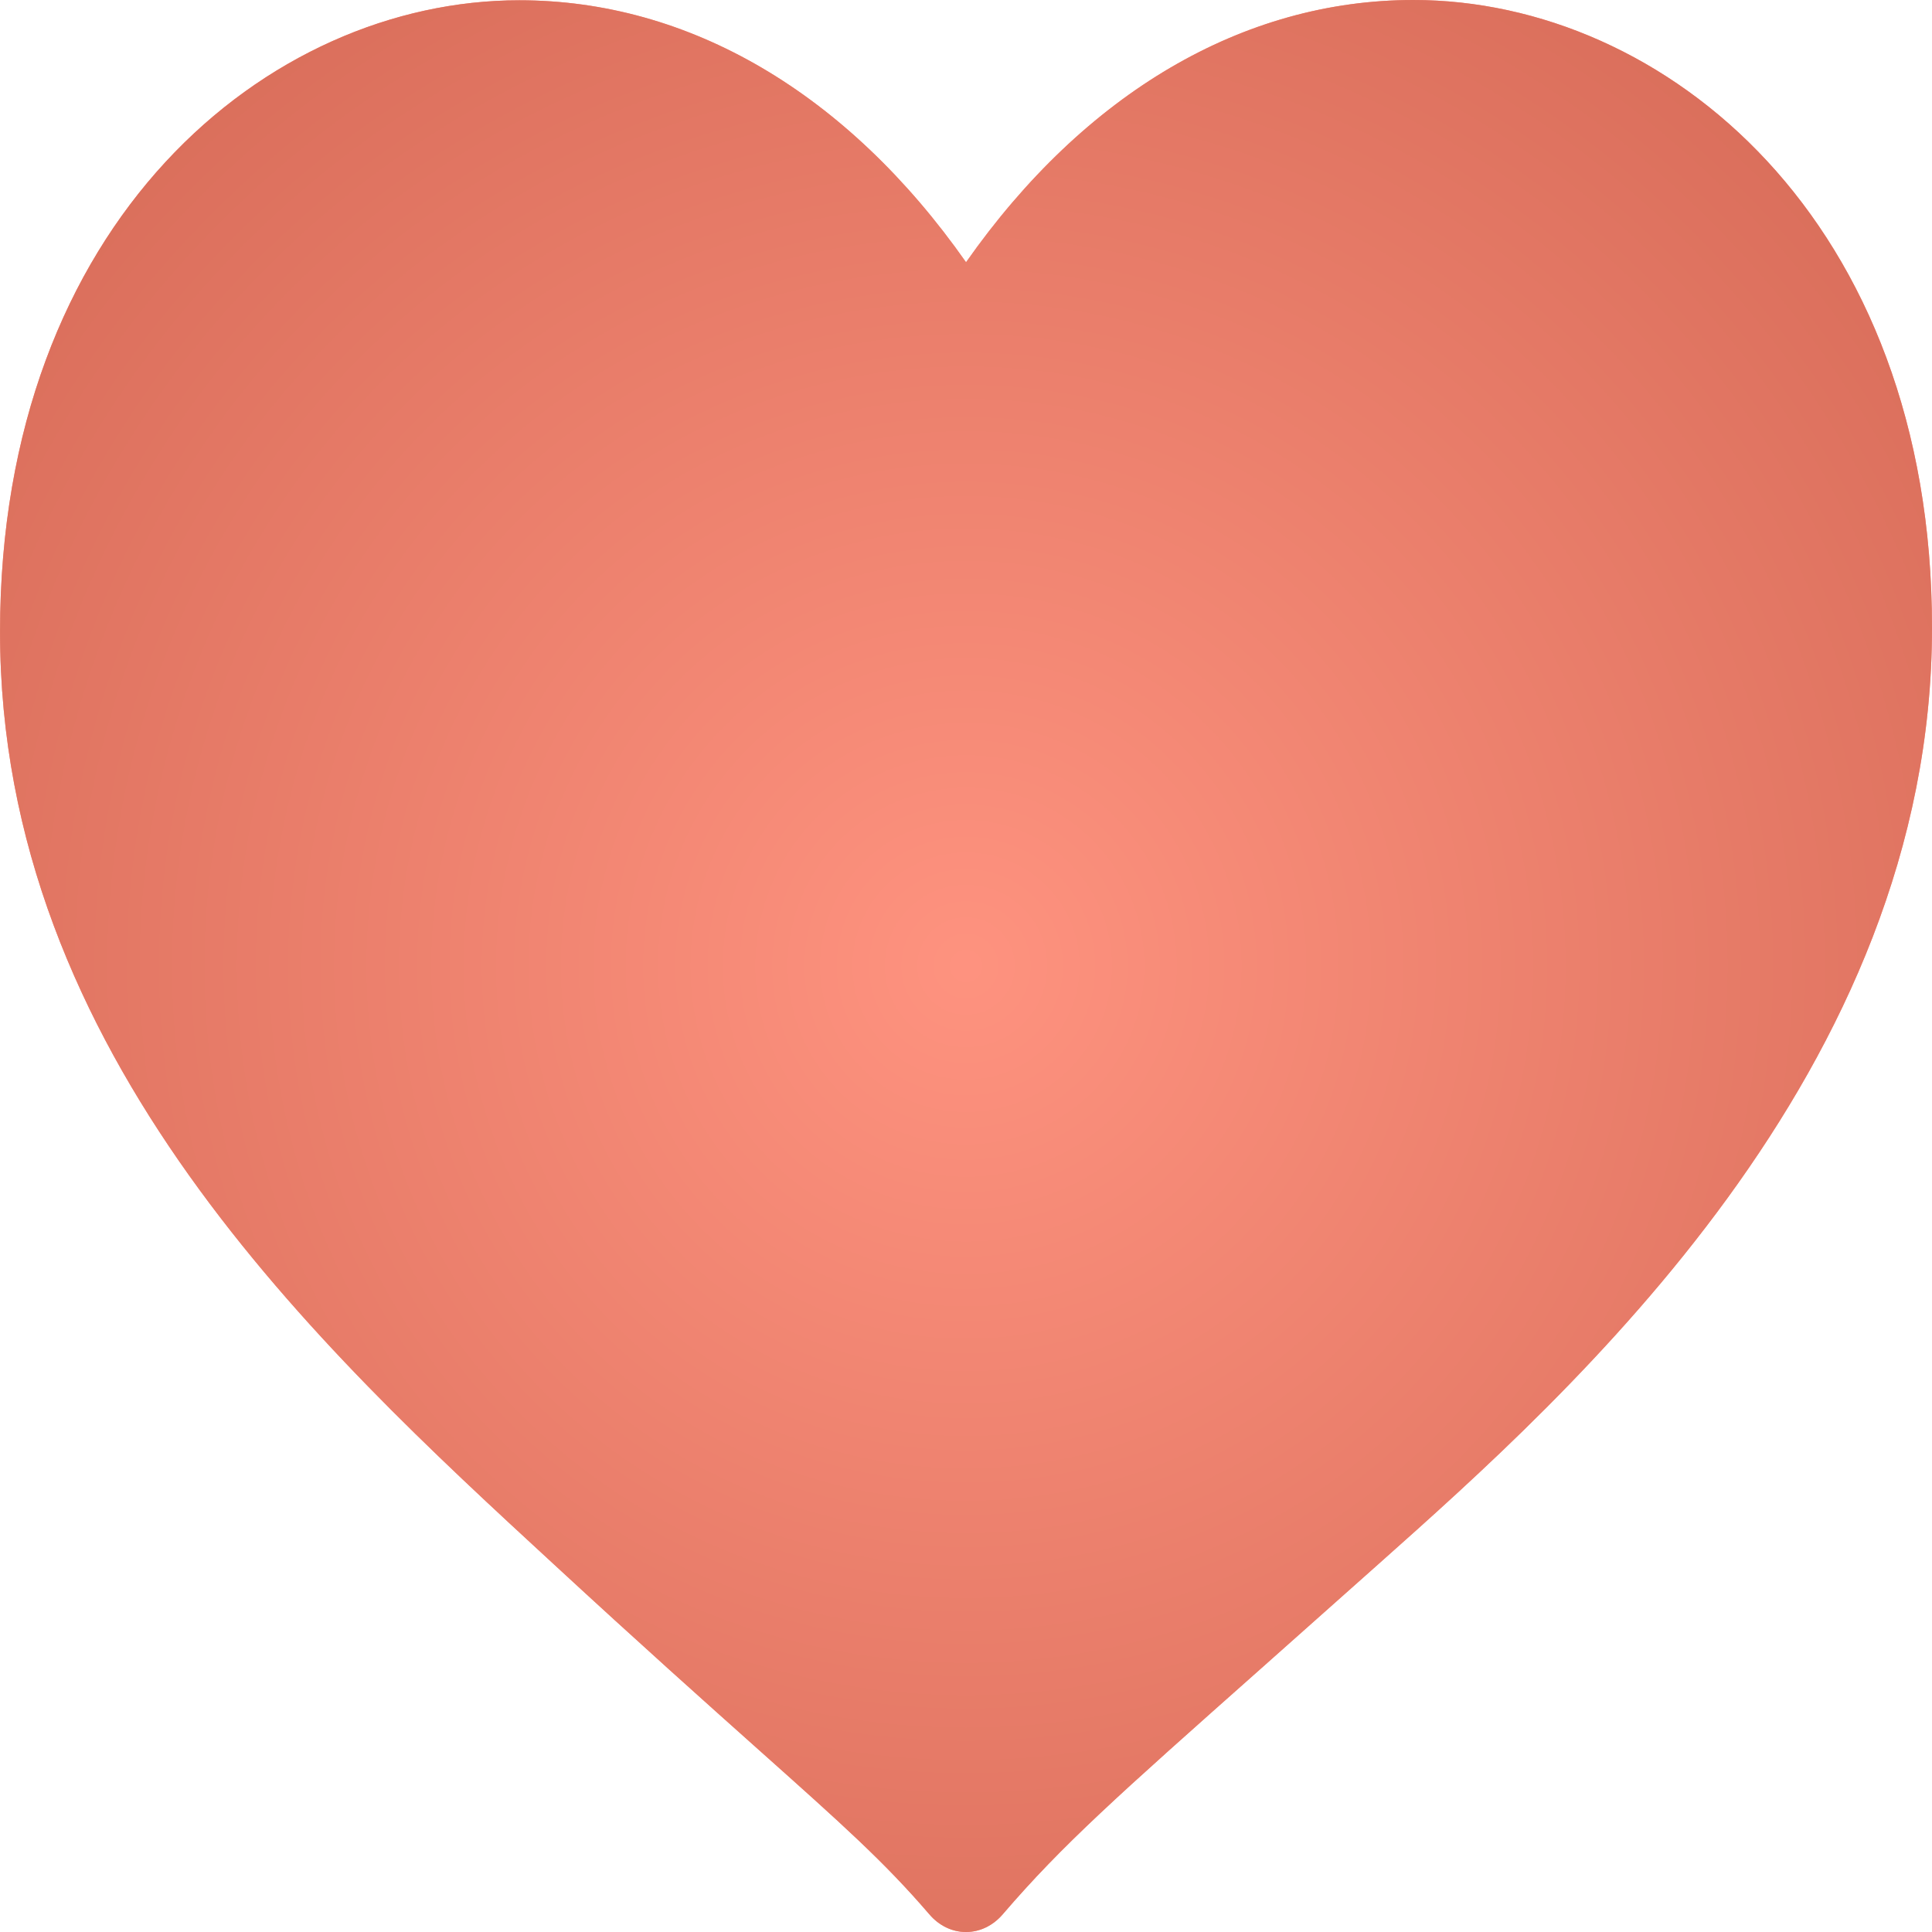
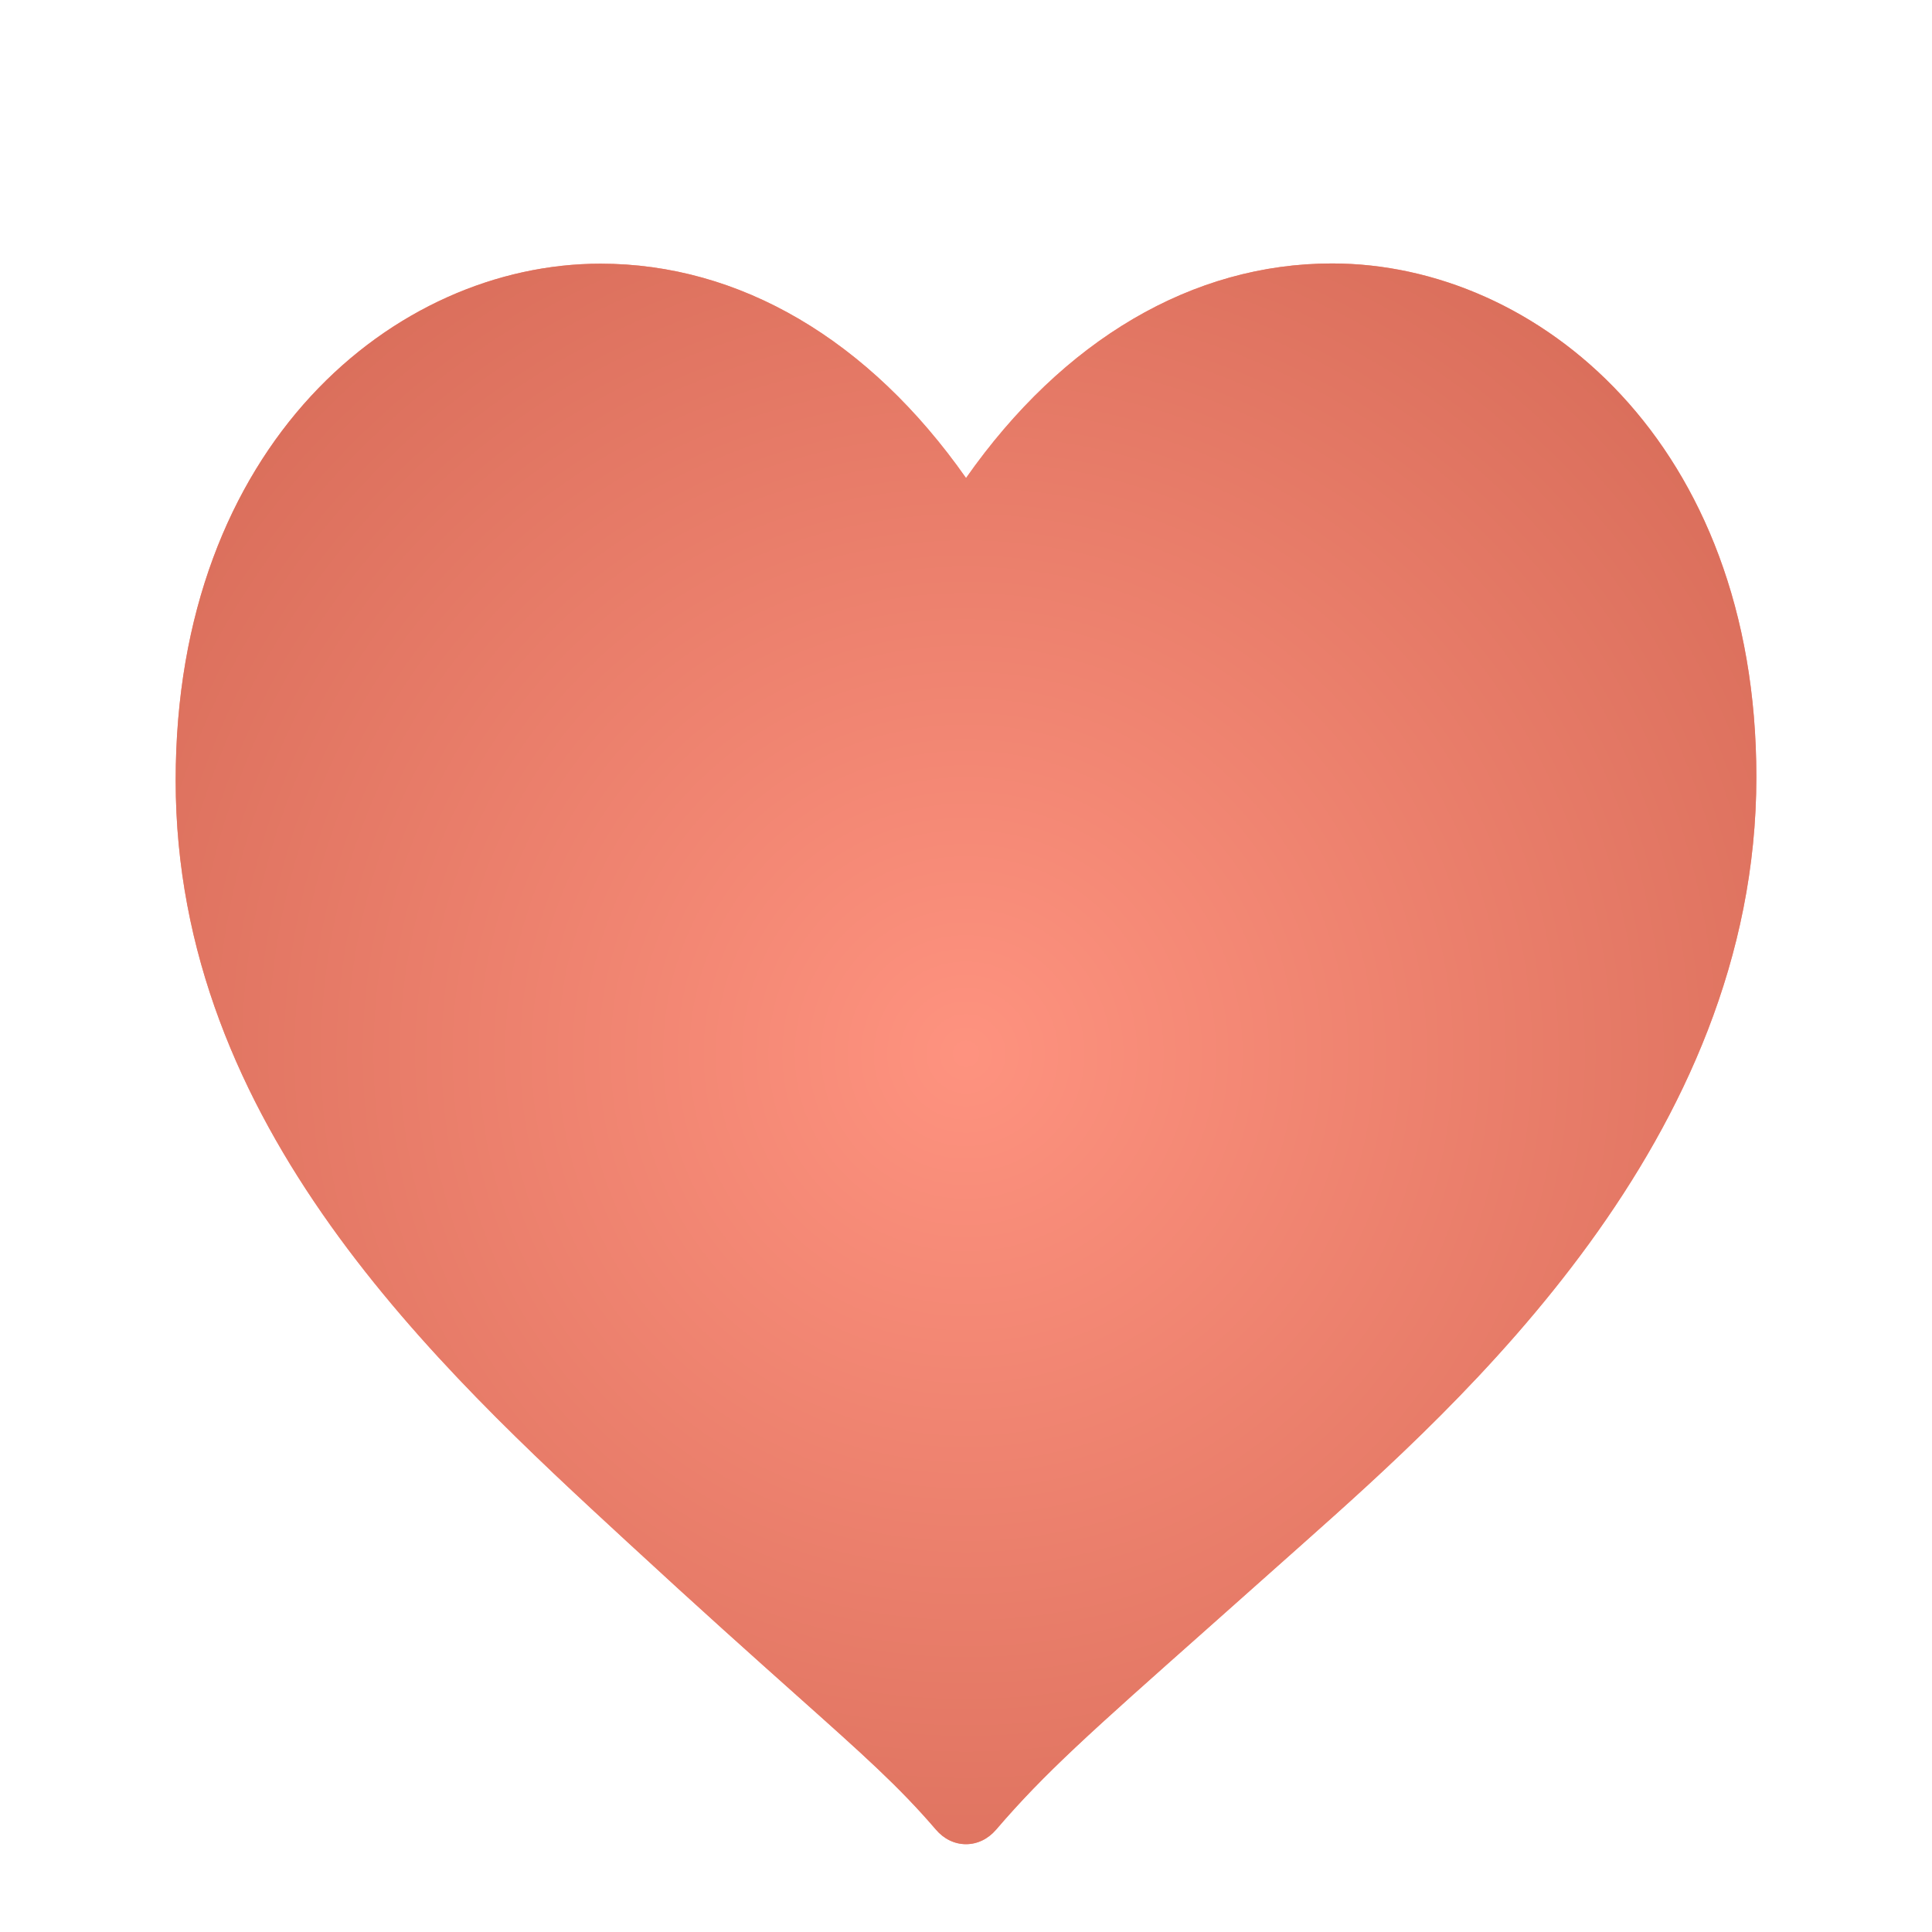
- <svg xmlns="http://www.w3.org/2000/svg" xmlns:xlink="http://www.w3.org/1999/xlink" width="90px" height="90px" version="1.1">
+ <svg xmlns="http://www.w3.org/2000/svg" xmlns:xlink="http://www.w3.org/1999/xlink" width="110px" height="110px" version="1.1">
  <description>Created with Sketch (http://www.bohemiancoding.com/sketch)</description>
  <defs>
    <radialGradient cx="50%" cy="50%" fx="50%" fy="50%" r="211.272%" id="radialGradient-1">
      <stop stop-color="rgb(254,255,254)" stop-opacity="0.5" offset="0%" />
      <stop stop-color="rgb(0,0,0)" stop-opacity="0.5" offset="100%" />
    </radialGradient>
-     <path d="M45.002,12.217 C39.472,4.338 32.112,0.013 24.192,0.013 C12.464,0.013 0.002,10.324 0.002,29.436 C0.002,49.096 14.891,62.817 25.763,72.836 C29.88,76.638 32.9,79.332 35.356,81.524 C39.238,84.988 41.186,86.724 43.287,89.17 C43.742,89.705 44.352,90 45,90 C45.647,90 46.255,89.707 46.714,89.172 C49.491,85.938 52.013,83.698 58.771,77.701 L64.205,72.868 C73.22,64.845 90,49.911 90,29.242 C90.002,10.246 77.554,0 65.843,0 C57.912,0 50.537,4.332 45.002,12.217 Z M45.002,12.217" id="path-2" />
+     <path d="M55.002,27.217 C49.472,19.338 42.112,15.013 34.192,15.013 C22.464,15.013 10.002,25.324 10.002,44.436 C10.002,64.096 24.891,77.817 35.763,87.836 C39.88,91.638 42.9,94.332 45.356,96.524 C49.238,99.988 51.186,101.724 53.287,104.17 C53.742,104.705 54.352,105 55,105 C55.647,105 56.255,104.707 56.714,104.172 C59.491,100.938 62.013,98.698 68.771,92.701 L74.205,87.868 C83.22,79.845 100,64.911 100,44.242 C100.002,25.246 87.554,15 75.843,15 C67.912,15 60.537,19.332 55.002,27.217 Z M55.002,27.217" id="path-2" />
  </defs>
  <g id="Page 1" fill="rgb(223,223,223)" fill-rule="evenodd">
    <use id="Shape" fill="rgb(255,38,0)" xlink:href="#path-2" />
    <use id="Shape-1" stroke="none" fill="url(#radialGradient-1)" xlink:href="#path-2" />
  </g>
</svg>
